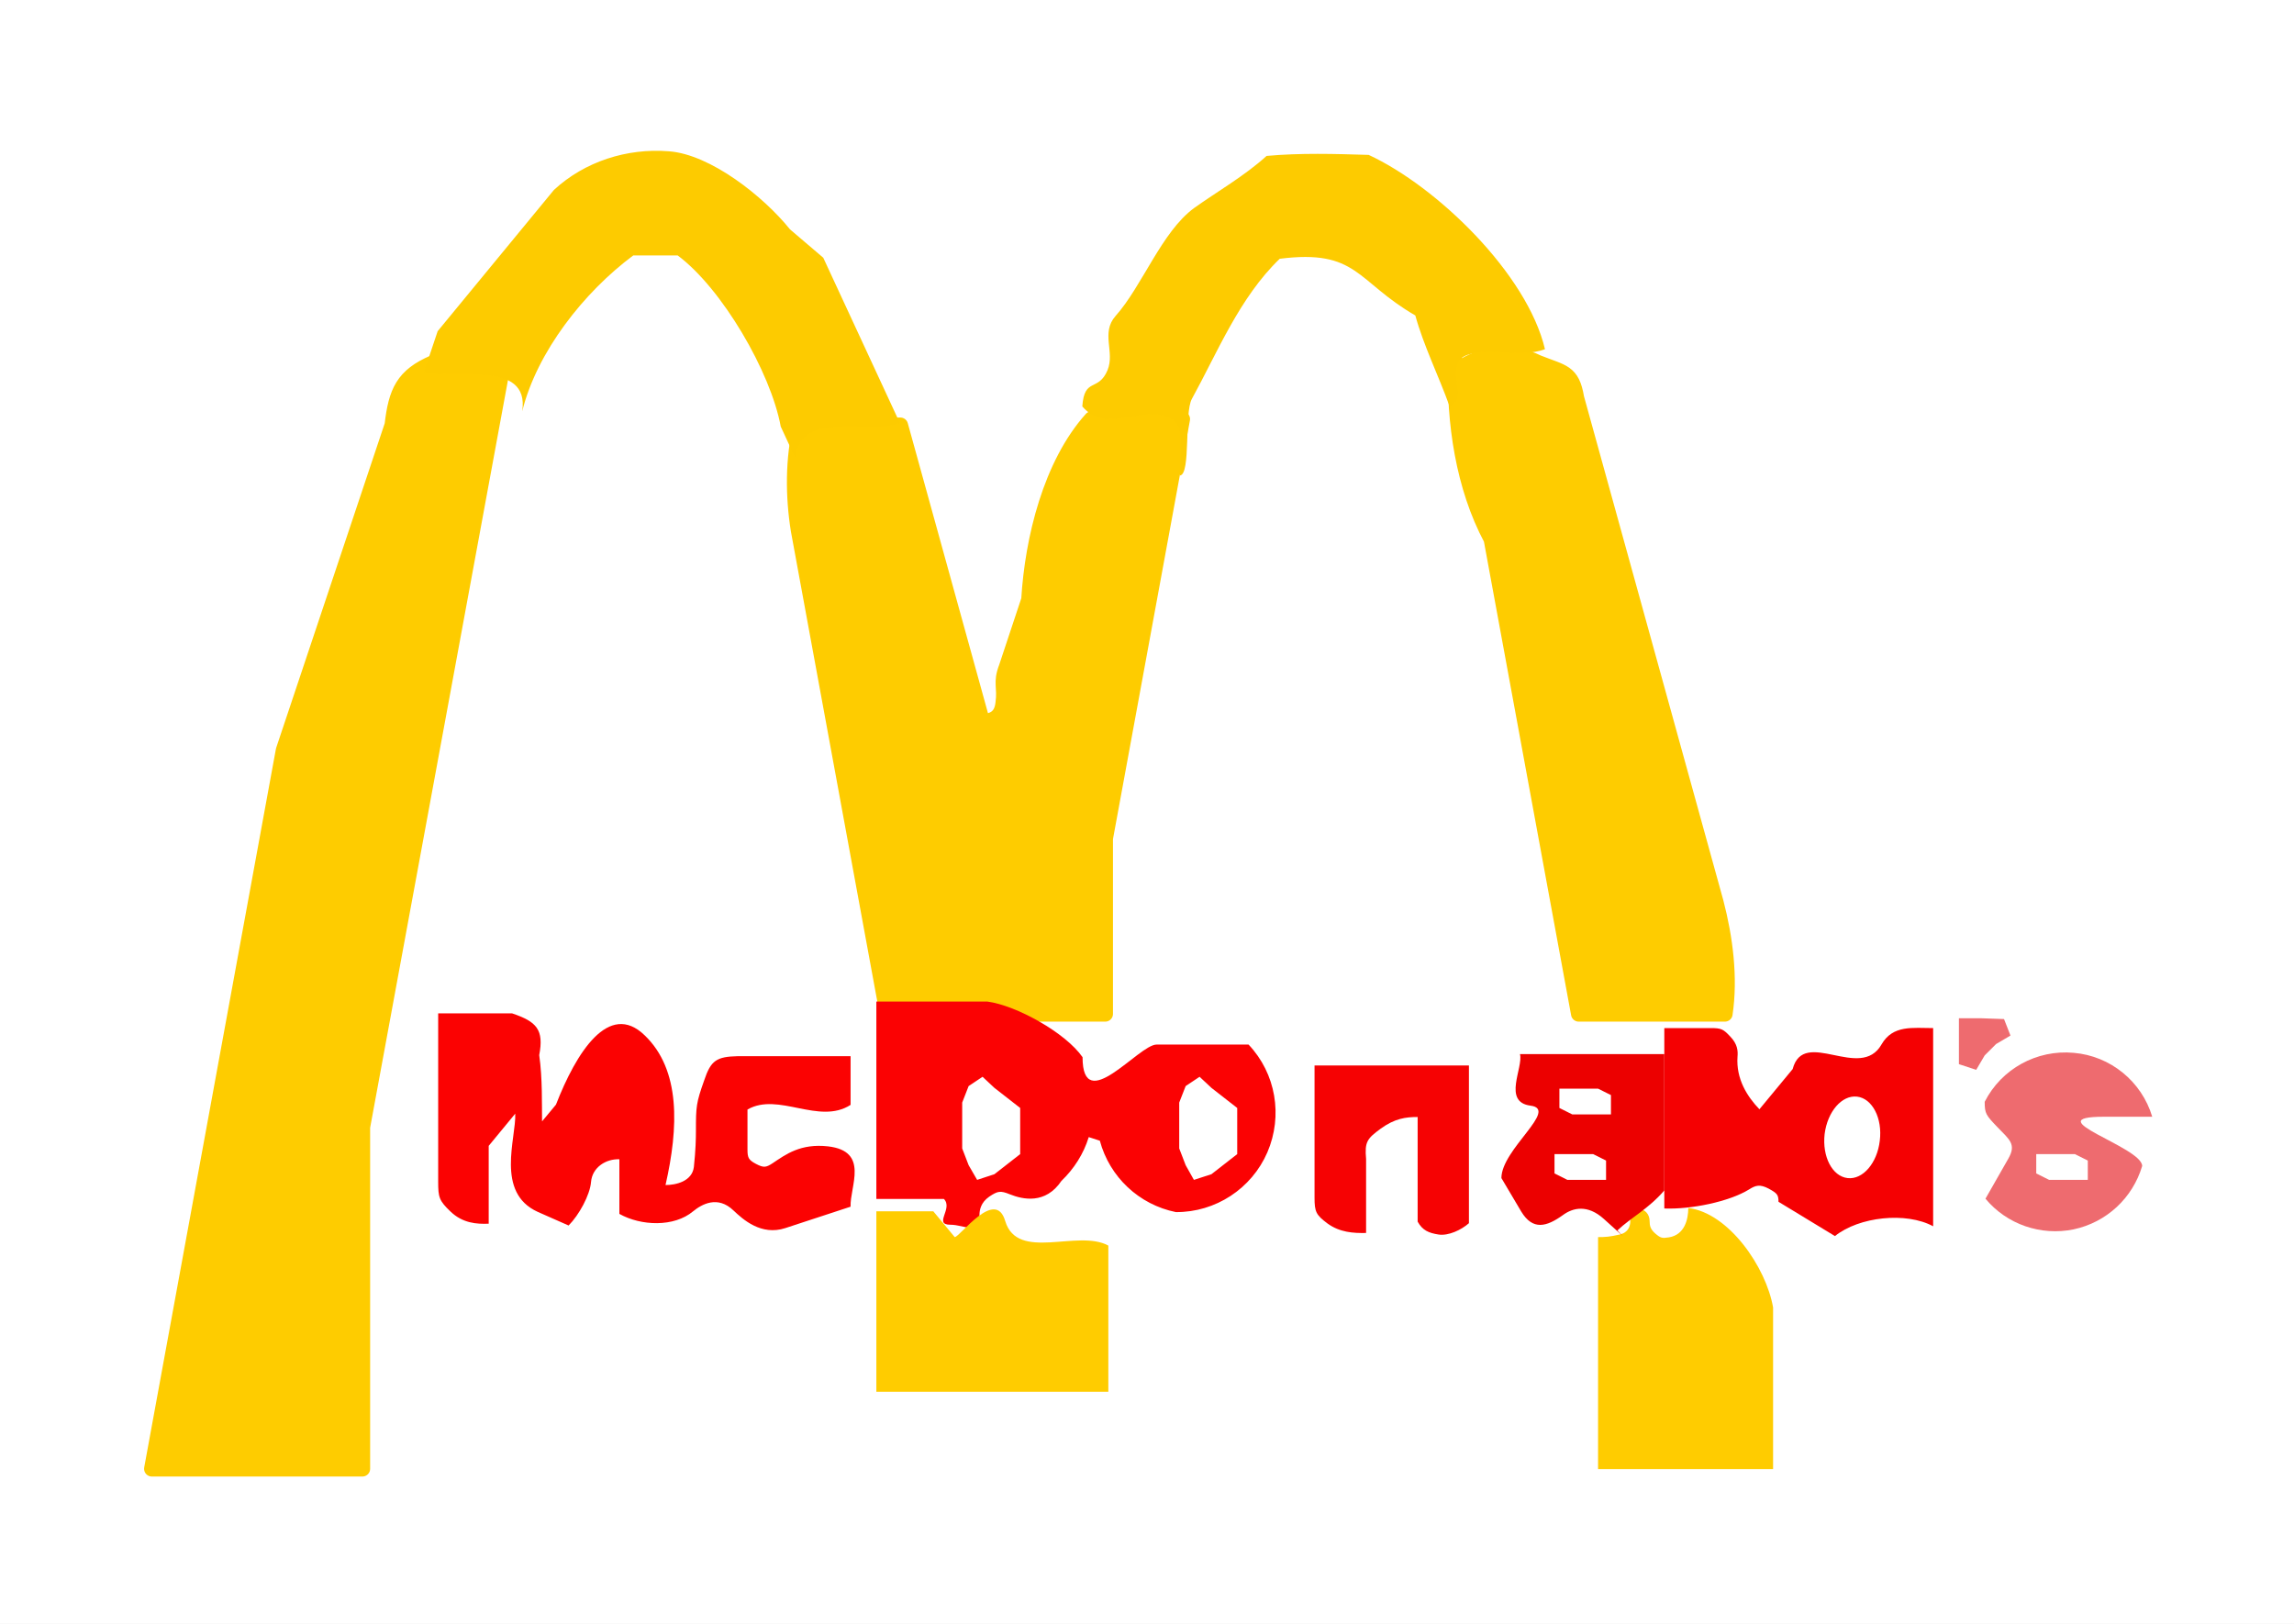
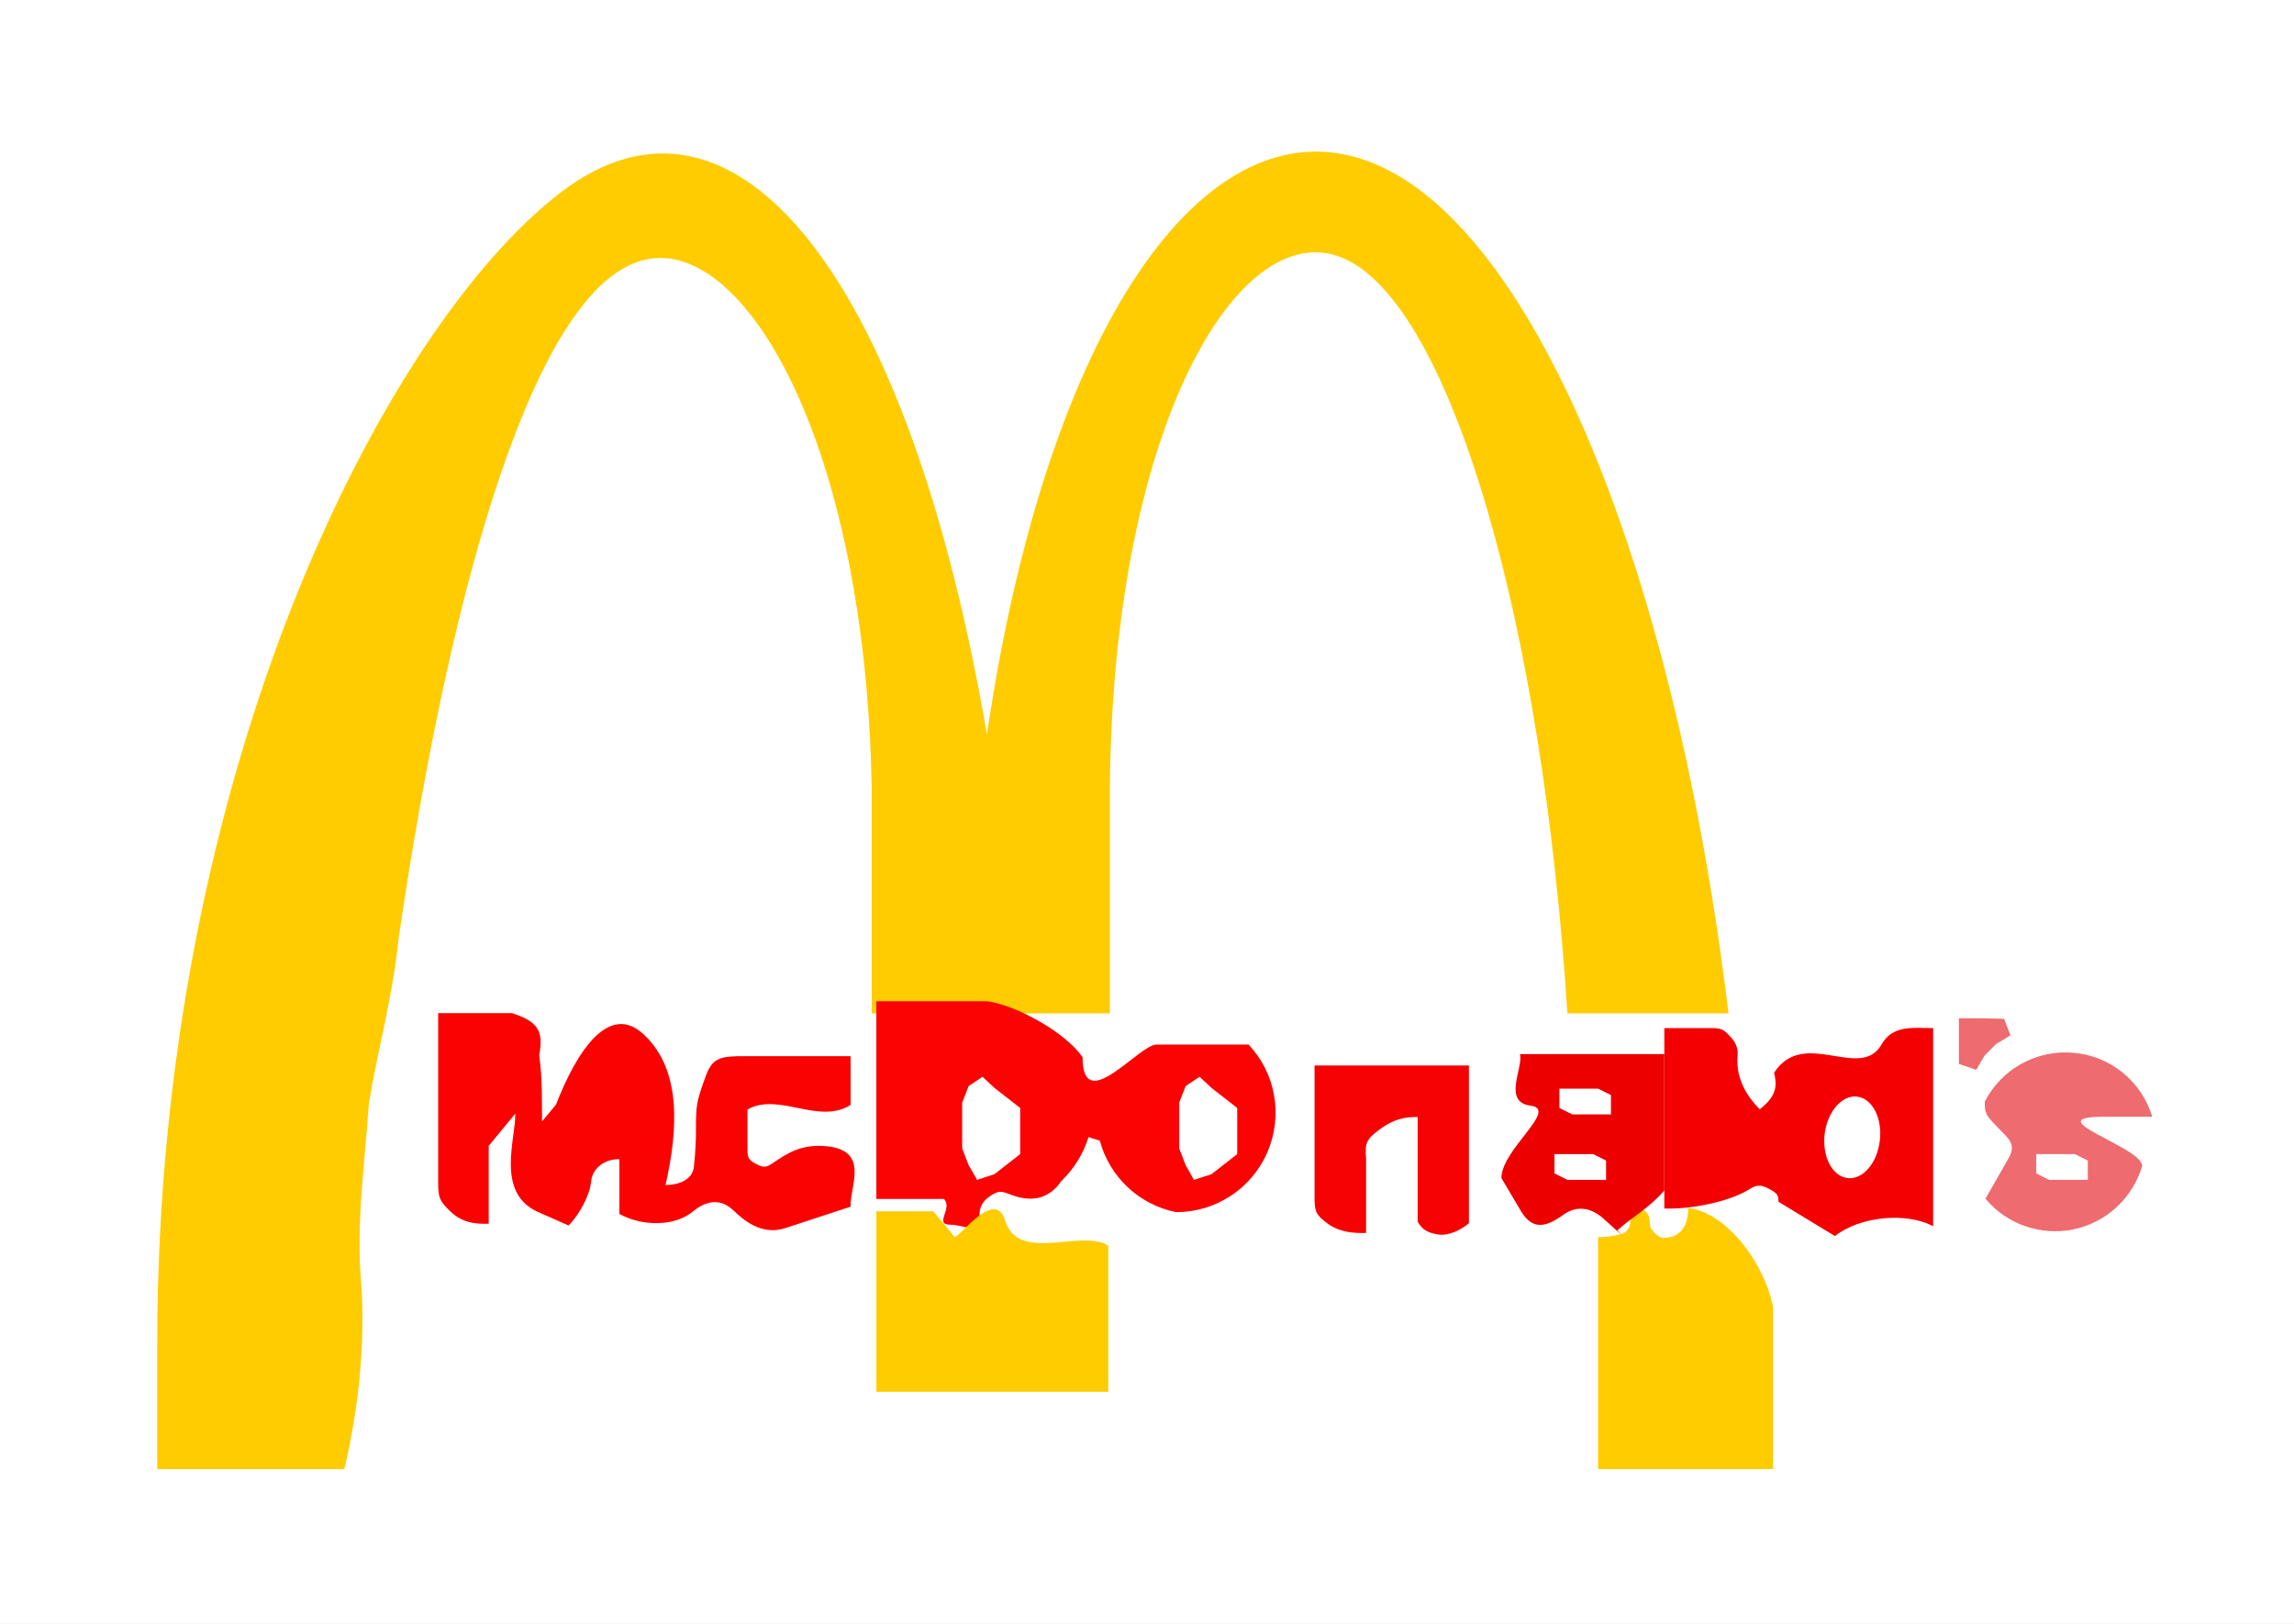
<svg xmlns="http://www.w3.org/2000/svg" viewBox="0 0 89 63" width="89" height="63">
  <rect width="100%" height="100%" fill="#ffffff" />
-   <path data-region="0" d="M5.89 56.99L11.00 29.11L15.22 16.49C15.37 15.20 15.64 14.58 16.83 14.07C17.66 13.55 18.66 13.39 19.61 13.62L14.06 43.73L14.06 56.99L5.89 56.99ZM38.11 28.00C38.51 27.99 38.86 27.85 38.92 27.29C39.01 26.64 38.81 26.51 39.05 25.89L39.92 23.27C40.06 20.91 40.77 18.02 42.35 16.26L45.87 16.26L42.88 32.53L42.88 39.34L34.43 39.34L30.98 20.57C30.77 19.26 30.76 17.80 31.08 16.50L34.93 16.50L38.11 28.00ZM56.64 14.30C57.53 13.68 58.69 13.59 59.66 14.07C60.63 14.46 60.99 14.41 61.16 15.44L66.57 35.01C66.93 36.39 67.13 37.93 66.92 39.34L61.25 39.34L57.86 20.92C56.77 18.88 56.41 16.38 56.48 14.07Z" fill="#fecc00" fill-rule="evenodd" stroke="#fecc00" stroke-width="0.6" stroke-linejoin="round" />
-   <path data-region="1" d="M34.91 16.41C33.77 16.89 31.07 15.85 30.85 17.76L30.29 16.55C29.90 14.43 28.01 11.19 26.29 9.91L24.57 9.91C22.66 11.33 20.83 13.65 20.26 15.96C20.57 13.92 17.53 14.74 16.45 14.43L16.98 12.85L21.49 7.37C22.68 6.27 24.32 5.74 25.95 5.87C27.57 5.99 29.63 7.63 30.65 8.90L31.94 10.00L34.91 16.41ZM49.14 6.05C50.44 5.93 51.79 5.97 53.10 6.01C55.74 7.23 59.25 10.62 59.94 13.55C58.95 13.91 57.91 13.45 56.96 13.76C55.91 14.10 57.05 15.53 56.23 15.74C55.82 14.60 55.22 13.38 54.91 12.24C52.61 10.91 52.67 9.66 49.65 10.04C48.09 11.54 47.23 13.68 46.24 15.48C45.94 16.02 46.21 18.40 45.78 18.45C45.76 17.98 46.01 16.62 45.53 16.30C44.45 15.57 42.97 16.92 41.99 15.77C42.07 14.62 42.61 15.22 42.97 14.36C43.26 13.65 42.70 12.92 43.28 12.26C44.31 11.11 45.07 8.99 46.33 8.07C47.21 7.44 48.28 6.83 49.14 6.05Z" fill="#fdcb00" fill-rule="evenodd" />
-   <path data-region="2" d="M25.82 45.98C26.22 45.98 26.85 45.84 26.92 45.28C26.99 44.62 27.00 44.19 27.00 43.86C27.00 42.94 27.01 42.79 27.32 41.92C27.58 41.14 27.80 41.00 28.63 40.98L33.00 40.98L33.00 42.87C31.77 43.66 30.20 42.36 29.00 43.05L29.00 44.61C29.00 44.93 29.05 45.01 29.33 45.16C29.62 45.31 29.71 45.31 29.98 45.13C30.49 44.79 31.06 44.36 32.13 44.48C33.74 44.67 32.97 46.03 33.00 46.82L30.47 47.65C29.53 47.96 28.82 47.31 28.46 46.97C27.84 46.37 27.22 46.73 26.89 47.00C26.15 47.62 24.87 47.57 24.03 47.10L24.03 44.98C23.51 44.96 22.98 45.29 22.93 45.86C22.89 46.37 22.46 47.15 22.06 47.55L20.86 47.02C19.21 46.27 20.03 44.16 19.99 43.21L18.96 44.46L18.96 47.48C18.49 47.50 17.95 47.46 17.48 47.01C17.04 46.59 17.00 46.46 17.00 45.86L17.00 39.32L19.87 39.32C20.82 39.64 21.11 39.95 20.92 40.94C21.05 41.84 21.02 42.86 21.03 43.51L21.57 42.86C22.35 40.85 23.62 38.82 25.01 40.17C26.41 41.51 26.33 43.74 25.82 45.98Z" fill="#fb0202" fill-rule="evenodd" />
-   <path data-region="3" d="M42.24 44.12C42.04 44.77 41.67 45.35 41.18 45.82C40.56 46.74 39.68 46.54 39.18 46.34C38.81 46.19 38.71 46.21 38.38 46.43C38.05 46.66 38.00 46.95 38.00 47.15C38.00 47.96 37.43 47.52 36.87 47.52C36.20 47.52 36.99 46.89 36.62 46.52L34.00 46.52L34.00 38.86L38.30 38.86C39.44 39.01 41.35 40.08 42.00 41.02C42.00 43.33 44.18 40.53 44.87 40.53L48.44 40.53C49.50 41.65 49.78 43.29 49.17 44.71C48.56 46.12 47.16 47.04 45.62 47.03C44.19 46.74 43.05 45.67 42.67 44.26ZM37.33 42.78L37.33 43.67L37.33 44.56L37.58 45.21L37.91 45.78L38.58 45.56L39.08 45.17L39.58 44.78L39.58 43.89L39.58 42.99L39.08 42.60L38.58 42.21L38.12 41.78L37.58 42.14L37.33 42.78ZM45.75 42.78L45.75 43.67L45.75 44.56L46.00 45.21L46.32 45.78L47.00 45.56L47.50 45.17L48.00 44.78L48.00 43.89L48.00 42.99L47.50 42.60L47.00 42.21L46.54 41.78L46.00 42.14L45.75 42.78Z" fill="#fb0203" fill-rule="evenodd" />
-   <path data-region="4" d="M68.79 57.00L62.00 57.00L62.00 48.00C62.28 48.00 62.45 47.99 62.84 47.90C63.18 47.82 63.25 47.57 63.25 47.38C63.25 46.69 64.00 46.83 64.00 47.38C64.00 47.56 64.03 47.70 64.23 47.87C64.43 48.04 64.49 48.05 64.75 48.01C65.36 47.91 65.50 47.31 65.50 46.87C67.07 47.06 68.52 49.17 68.79 50.73L68.79 57.00Z" fill="#ffcc00" fill-rule="evenodd" />
-   <path data-region="5" d="M64.57 39.89L66.37 39.89C66.78 39.89 66.86 39.93 67.13 40.22C67.41 40.51 67.43 40.77 67.41 41.00C67.35 41.86 67.78 42.54 68.26 43.04L69.55 41.48C69.98 39.85 72.18 41.97 73.00 40.52C73.44 39.76 74.21 39.89 75.00 39.89L75.00 47.58C73.95 47.01 72.12 47.21 71.19 47.96L69.00 46.63C69.00 46.36 68.95 46.30 68.62 46.12C68.28 45.94 68.11 45.99 67.86 46.15C67.08 46.63 65.60 46.93 64.57 46.89L64.57 39.89ZM72.93 44.26C72.83 45.13 72.27 45.78 71.68 45.71C71.08 45.64 70.69 44.87 70.79 44.00C70.90 43.13 71.46 42.48 72.05 42.55C72.64 42.62 73.04 43.39 72.93 44.26Z" fill="#f50002" fill-rule="evenodd" />
-   <path data-region="6" d="M34.00 54.00L34.00 47.00L36.21 47.00L37.04 48.00C37.24 48.00 38.62 46.07 39.00 47.38C39.48 48.96 41.82 47.68 43.00 48.33L43.00 54.00L34.00 54.00Z" fill="#ffcc00" fill-rule="evenodd" />
-   <path data-region="7" d="M76.00 39.51L76.89 39.51L77.75 39.54L78.00 40.18L77.44 40.51L77.00 40.95L76.67 41.51L76.00 41.29L76.00 40.40L76.00 39.51ZM77.00 42.75C77.65 41.47 79.02 40.72 80.45 40.85C81.88 40.97 83.09 41.96 83.50 43.33L81.63 43.33C78.95 43.33 83.10 44.50 83.11 45.24C82.74 46.49 81.72 47.43 80.45 47.70C79.18 47.96 77.86 47.51 77.03 46.51L77.92 44.95C78.24 44.39 77.95 44.21 77.50 43.74C77.05 43.27 77.00 43.21 77.00 42.75ZM79.00 44.78L79.00 45.53L79.50 45.78L80.25 45.78L81.00 45.78L81.00 45.03L80.50 44.78L79.75 44.78L79.00 44.78Z" fill="#ee6b6f" fill-rule="evenodd" />
-   <path data-region="8" d="M53.00 47.84C52.51 47.85 51.98 47.82 51.50 47.47C51.06 47.14 51.00 47.02 51.00 46.47L51.00 41.34L56.99 41.34L56.99 47.46C56.70 47.72 56.19 47.96 55.81 47.90C55.43 47.84 55.19 47.74 55.00 47.40L55.00 43.34C54.53 43.34 54.11 43.40 53.57 43.79C53.04 44.18 52.94 44.30 53.00 44.97L53.00 47.84Z" fill="#f60203" fill-rule="evenodd" />
-   <path data-region="9" d="M62.96 47.96L62.23 47.30C61.59 46.72 61.02 46.86 60.63 47.15C60.00 47.60 59.47 47.75 59.02 47.01L58.25 45.71C58.25 44.59 60.49 43.04 59.38 42.90C58.28 42.76 59.11 41.42 58.97 40.90L64.57 40.90L64.57 46.19C63.95 46.91 63.28 47.24 62.75 47.74ZM60.31 44.78L60.31 45.53L60.81 45.78L61.56 45.78L62.31 45.78L62.31 45.03L61.81 44.78L61.06 44.78L60.31 44.78ZM60.50 42.24L60.50 42.99L61.00 43.24L61.75 43.24L62.50 43.24L62.50 42.49L62.00 42.24L61.25 42.24L60.50 42.24Z" fill="#ec0000" fill-rule="evenodd" />
+   <path data-region="0" d="M6.10 57.00L6.10 52.14C6.10 29.88 14.96 12.67 21.75 7.47C28.52 2.28 35.24 10.70 38.29 28.50C40.62 12.66 46.73 4.00 53.01 6.23C59.35 8.49 64.94 21.75 67.06 39.32L60.81 39.32C59.84 24.12 56.32 12.09 52.27 10.09C48.24 8.08 43.18 16.30 43.06 30.54L43.06 39.32L33.82 39.32L33.82 30.61C33.58 16.76 28.59 8.72 24.69 10.18C20.83 11.55 17.57 22.00 15.46 36.45C15.24 38.67 14.65 40.73 14.31 42.83C14.15 45.19 13.80 47.53 14.02 49.87C14.17 52.23 13.90 54.70 13.36 57.00L6.10 57.00Z" fill="#fecc00" fill-rule="evenodd" />
+   <path data-region="1" d="M25.82 45.98C26.22 45.98 26.85 45.84 26.92 45.28C26.99 44.62 27.00 44.19 27.00 43.86C27.00 42.94 27.01 42.79 27.32 41.92C27.58 41.14 27.80 41.00 28.63 40.98L33.00 40.98L33.00 42.87C31.77 43.66 30.20 42.36 29.00 43.05L29.00 44.61C29.00 44.93 29.05 45.01 29.33 45.16C29.62 45.31 29.71 45.31 29.98 45.13C30.49 44.79 31.06 44.36 32.12 44.48C33.74 44.67 32.97 46.03 33.00 46.82L30.47 47.65C29.53 47.96 28.82 47.31 28.46 46.97C27.84 46.37 27.22 46.73 26.89 47.00C26.15 47.62 24.87 47.57 24.03 47.10L24.03 44.98C23.51 44.96 22.98 45.29 22.93 45.86C22.89 46.37 22.46 47.15 22.06 47.55L20.86 47.02C19.21 46.27 20.02 44.16 19.99 43.21L18.96 44.46L18.96 47.48C18.49 47.50 17.95 47.46 17.48 47.01C17.04 46.59 17.00 46.46 17.00 45.86L17.00 39.31L19.87 39.31C20.82 39.63 21.11 39.95 20.92 40.94C21.05 41.84 21.02 42.86 21.03 43.51L21.57 42.86C22.35 40.85 23.62 38.82 25.01 40.17C26.41 41.51 26.33 43.74 25.82 45.98Z" fill="#fb0202" fill-rule="evenodd" />
+   <path data-region="2" d="M42.23 44.12C42.03 44.77 41.67 45.35 41.18 45.82C40.56 46.74 39.68 46.54 39.18 46.34C38.81 46.19 38.71 46.21 38.38 46.43C38.05 46.66 38.00 46.95 38.00 47.15C38.00 47.96 37.43 47.52 36.88 47.52C36.20 47.52 36.99 46.89 36.62 46.52L34.00 46.52L34.00 38.85L38.30 38.85C39.44 39.00 41.35 40.07 42.00 41.02C42.00 43.33 44.18 40.53 44.87 40.53L48.44 40.53C49.50 41.65 49.78 43.29 49.17 44.71C48.56 46.12 47.16 47.04 45.62 47.03C44.19 46.74 43.05 45.67 42.67 44.26ZM37.33 42.78L37.33 43.67L37.33 44.56L37.58 45.21L37.91 45.78L38.58 45.56L39.08 45.17L39.58 44.78L39.58 43.89L39.58 42.99L39.08 42.60L38.58 42.21L38.12 41.78L37.58 42.14L37.33 42.78ZM45.75 42.78L45.75 43.67L45.75 44.56L46.00 45.21L46.32 45.78L47.00 45.56L47.50 45.17L48.00 44.78L48.00 43.89L48.00 42.99L47.50 42.60L47.00 42.21L46.54 41.78L46.00 42.14L45.75 42.78Z" fill="#fb0203" fill-rule="evenodd" />
+   <path data-region="3" d="M68.79 57.00L62.00 57.00L62.00 48.00C62.28 48.00 62.45 47.99 62.84 47.90C63.18 47.82 63.25 47.57 63.25 47.37C63.25 46.69 64.00 46.83 64.00 47.37C64.00 47.56 64.03 47.70 64.23 47.87C64.43 48.04 64.49 48.05 64.75 48.01C65.36 47.91 65.50 47.31 65.50 46.87C67.07 47.06 68.52 49.17 68.79 50.73L68.79 57.00Z" fill="#ffcc00" fill-rule="evenodd" />
+   <path data-region="4" d="M64.57 39.89L66.37 39.89C66.78 39.89 66.86 39.93 67.13 40.22C67.41 40.51 67.43 40.77 67.41 41.00C67.35 41.87 67.78 42.54 68.27 43.04C69.00 42.48 68.92 42.05 68.83 41.62C69.98 39.85 72.18 41.97 73.00 40.52C73.44 39.76 74.21 39.89 75.00 39.89L75.00 47.58C73.95 47.01 72.12 47.21 71.19 47.96L69.00 46.63C69.00 46.36 68.95 46.30 68.62 46.12C68.28 45.94 68.11 45.99 67.86 46.15C67.08 46.63 65.60 46.93 64.57 46.89L64.57 39.89ZM72.93 44.26C72.83 45.13 72.27 45.78 71.68 45.71C71.08 45.64 70.69 44.87 70.79 44.00C70.90 43.13 71.46 42.48 72.05 42.55C72.64 42.62 73.04 43.39 72.93 44.26Z" fill="#f50002" fill-rule="evenodd" />
+   <path data-region="5" d="M34.00 54.00L34.00 47.00L36.21 47.00L37.04 48.00C37.24 48.00 38.62 46.07 39.00 47.37C39.52 49.02 41.94 47.67 43.00 48.33L43.00 54.00L34.00 54.00Z" fill="#ffcc00" fill-rule="evenodd" />
+   <path data-region="6" d="M76.00 39.51L76.89 39.51L77.75 39.53L78.00 40.17L77.44 40.51L77.00 40.95L76.67 41.51L76.00 41.28L76.00 40.40L76.00 39.51ZM77.00 42.75C77.65 41.47 79.02 40.72 80.45 40.85C81.88 40.97 83.09 41.96 83.50 43.33L81.63 43.33C78.95 43.33 83.10 44.50 83.11 45.24C82.74 46.49 81.72 47.43 80.45 47.70C79.18 47.96 77.86 47.51 77.03 46.51L77.92 44.95C78.24 44.39 77.95 44.21 77.50 43.74C77.05 43.27 77.00 43.21 77.00 42.75ZM79.00 44.78L79.00 45.53L79.50 45.78L80.25 45.78L81.00 45.78L81.00 45.03L80.50 44.78L79.75 44.78L79.00 44.78Z" fill="#ee6b6f" fill-rule="evenodd" />
+   <path data-region="7" d="M53.00 47.84C52.51 47.85 51.98 47.82 51.50 47.47C51.06 47.14 51.00 47.02 51.00 46.47L51.00 41.34L56.99 41.34L56.99 47.46C56.70 47.72 56.19 47.96 55.81 47.90C55.43 47.84 55.19 47.74 55.00 47.40L55.00 43.34C54.53 43.34 54.11 43.40 53.57 43.79C53.04 44.18 52.94 44.30 53.00 44.97L53.00 47.84Z" fill="#f60203" fill-rule="evenodd" />
+   <path data-region="8" d="M62.96 47.96L62.23 47.30C61.59 46.72 61.02 46.86 60.63 47.15C60.00 47.60 59.47 47.75 59.02 47.01L58.25 45.71C58.25 44.59 60.49 43.04 59.38 42.90C58.28 42.76 59.11 41.42 58.97 40.90L64.57 40.90L64.57 46.19C63.95 46.91 63.28 47.24 62.75 47.74ZM60.31 44.78L60.31 45.53L60.81 45.78L61.56 45.78L62.31 45.78L62.31 45.03L61.81 44.78L61.06 44.78L60.31 44.78ZM60.50 42.24L60.50 42.99L61.00 43.24L61.75 43.24L62.50 43.24L62.50 42.49L62.00 42.24L61.25 42.24L60.50 42.24Z" fill="#ec0000" fill-rule="evenodd" />
</svg>
